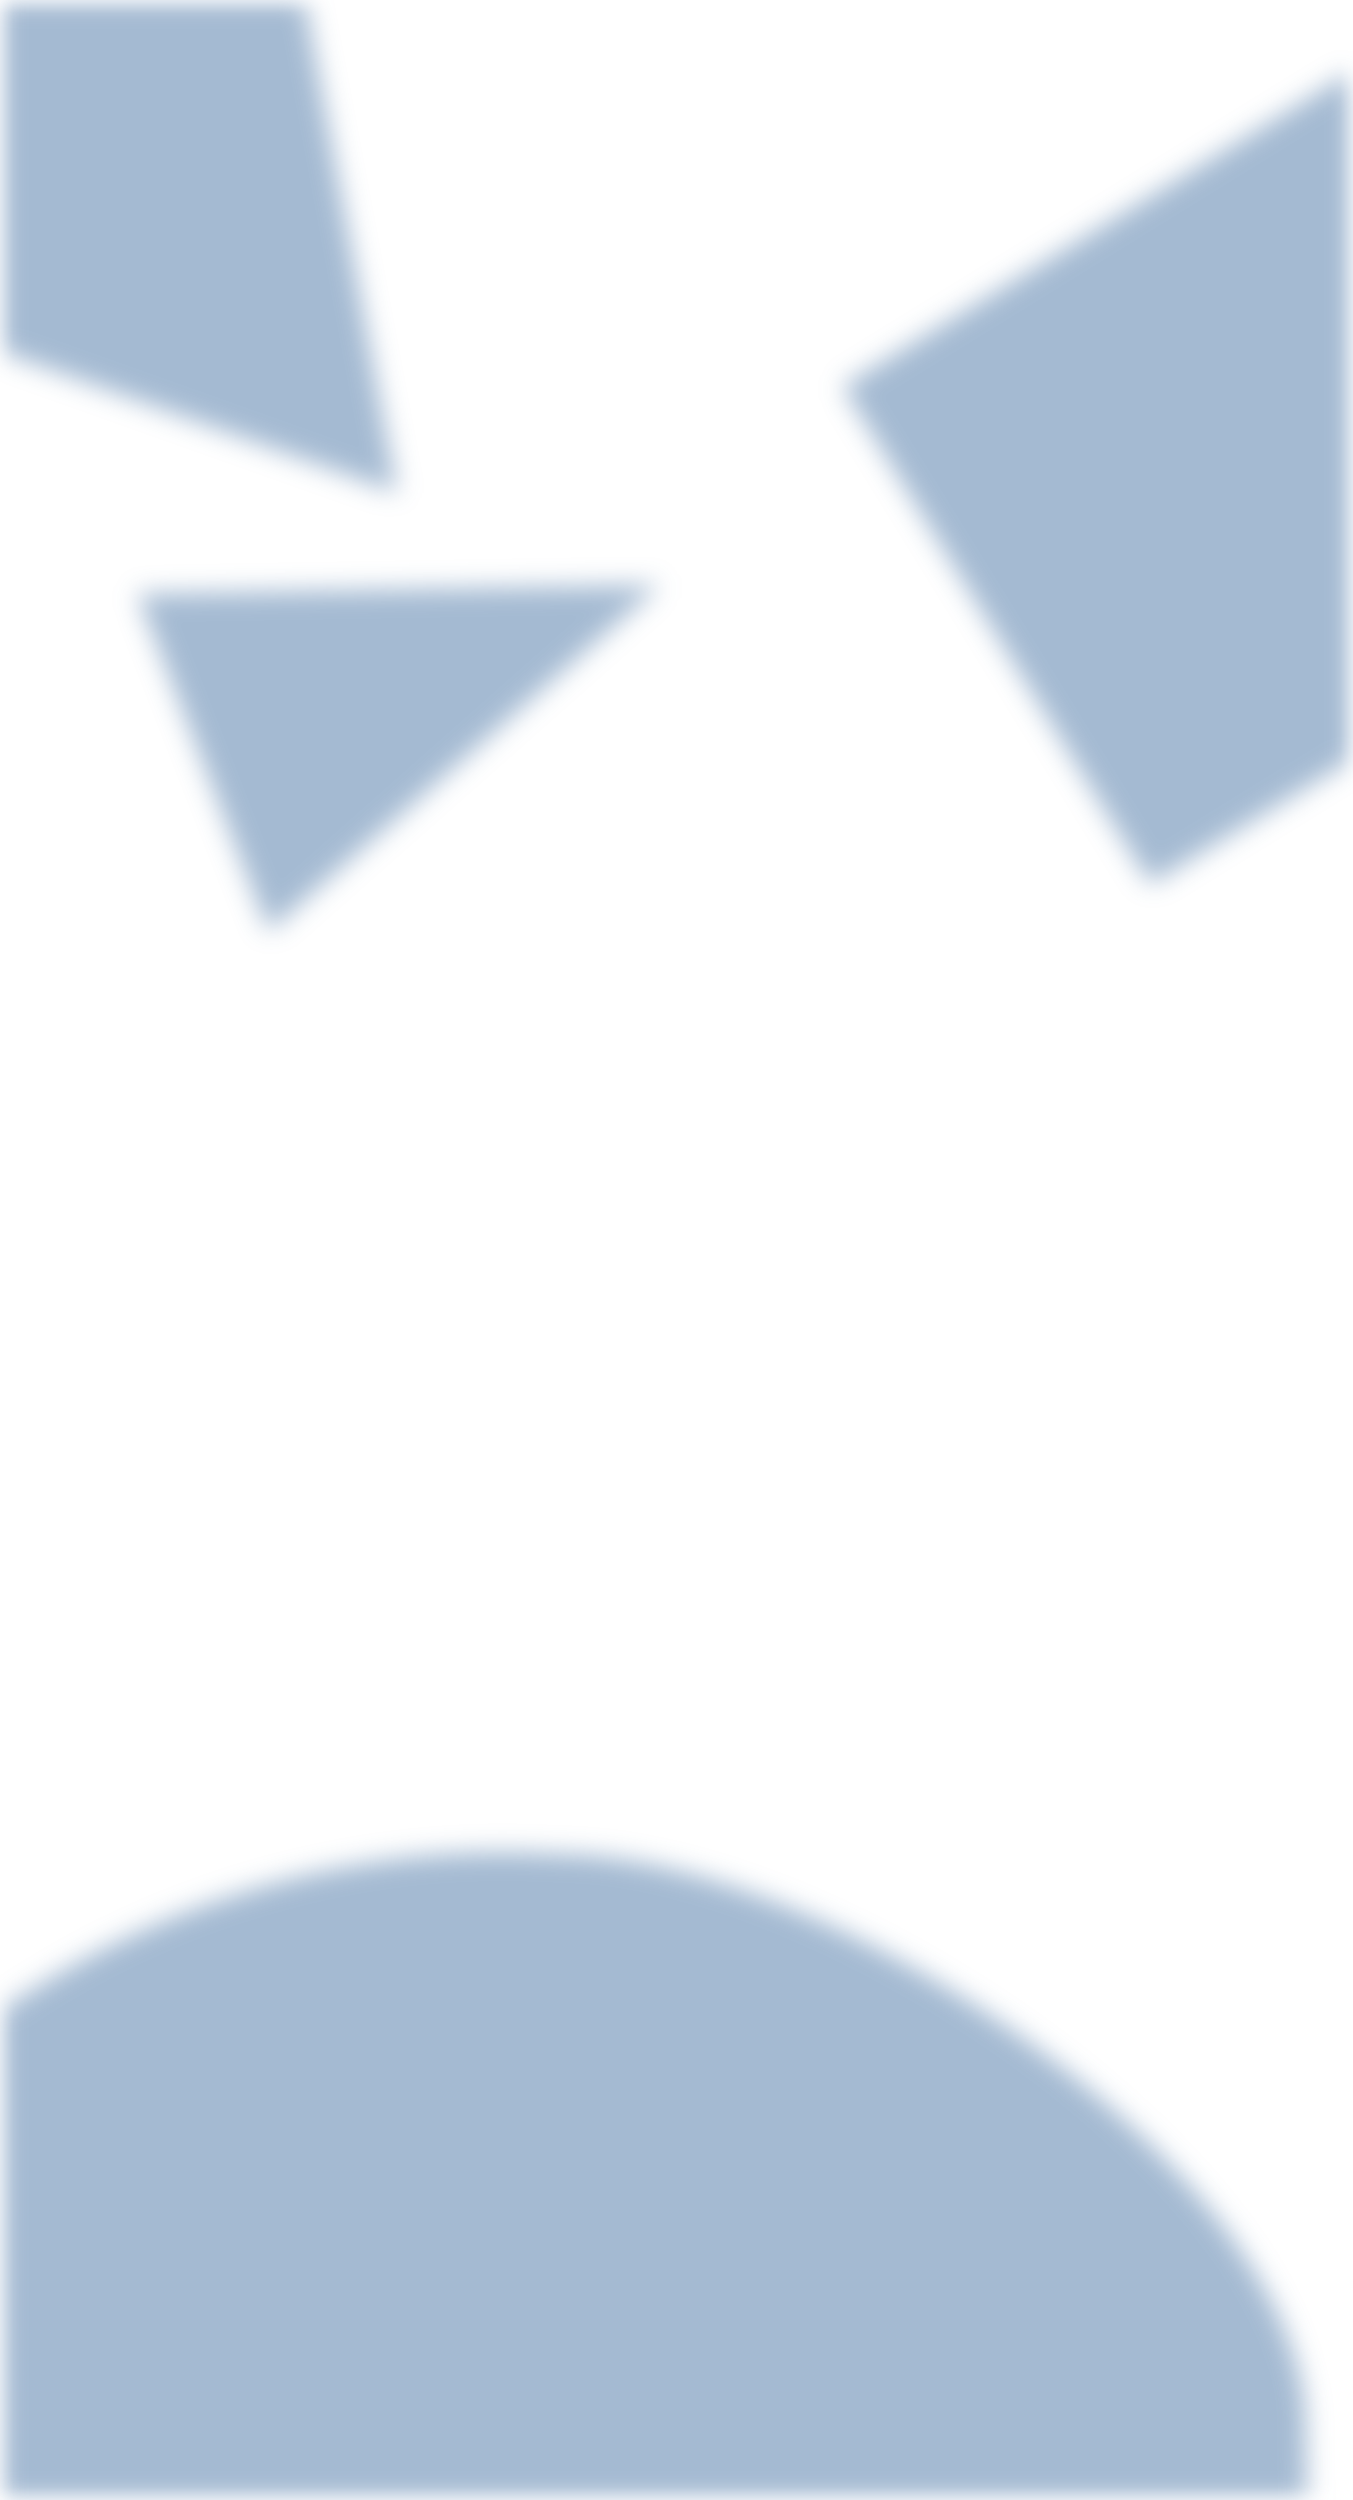
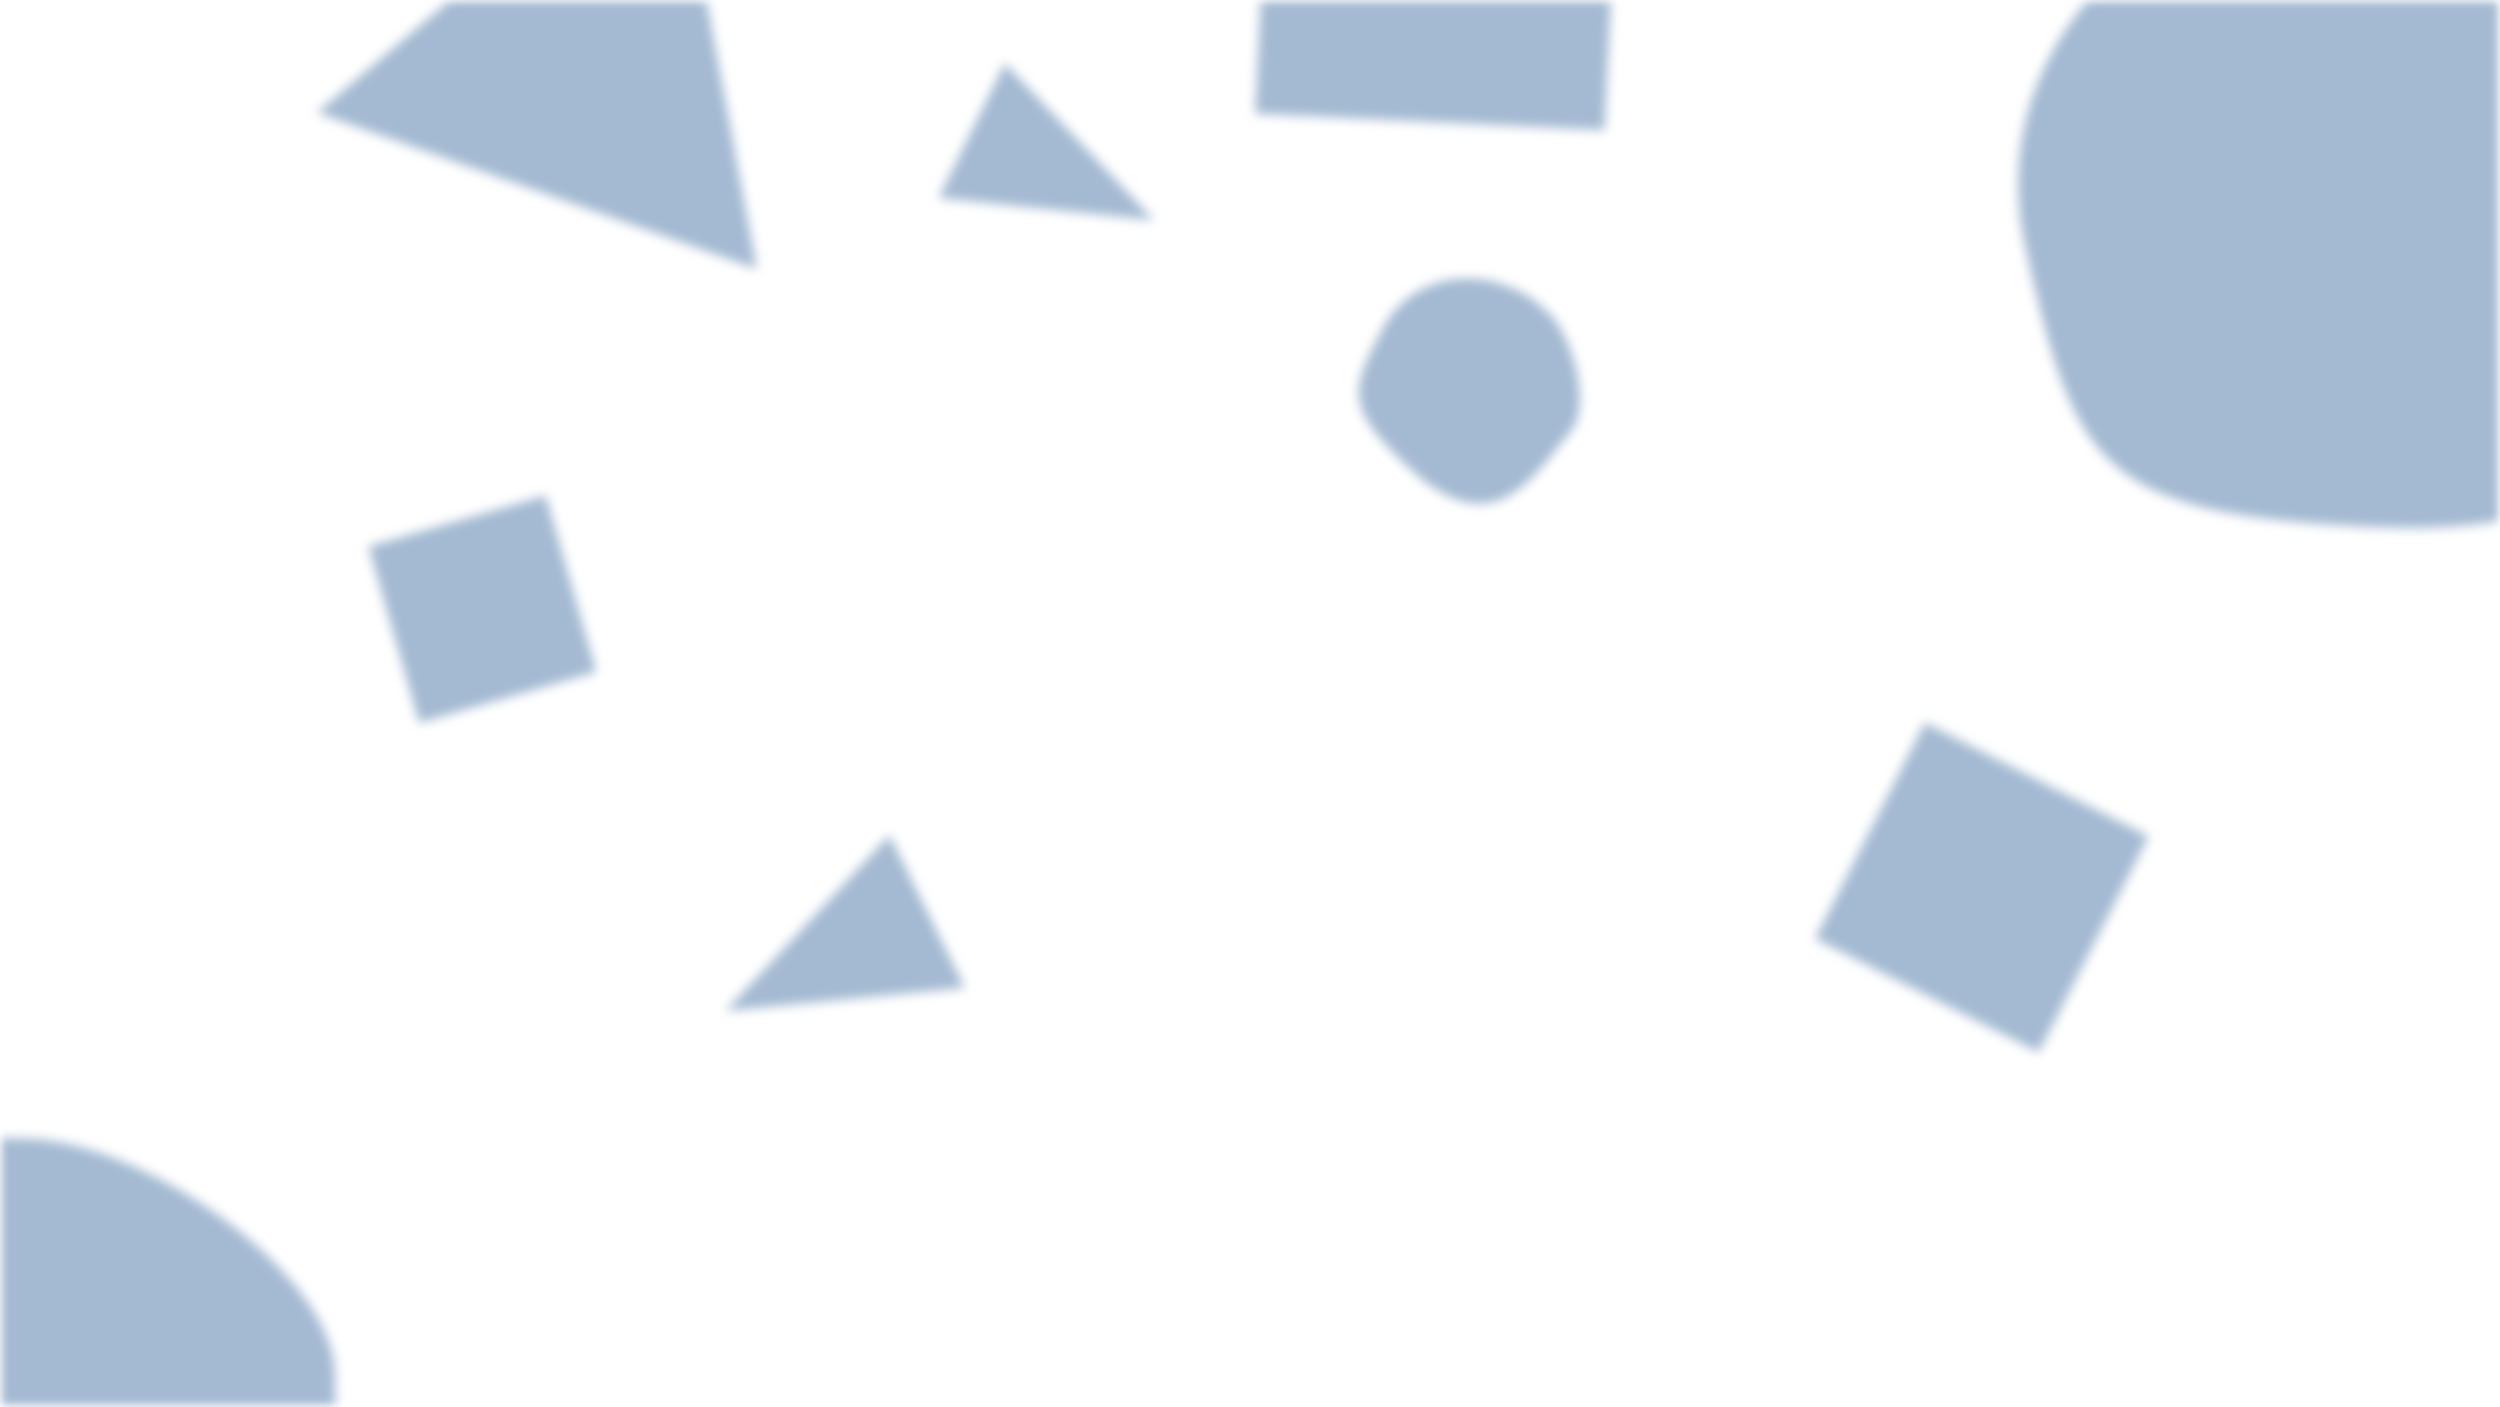
- <svg xmlns="http://www.w3.org/2000/svg" width="430" height="795" viewBox="0 0 430 795" fill="none">
-   <g filter="url(#filter0_f_21_182)">
-     <path d="M60.645 -193.626L126.303 156.621L-211.465 36.461L60.645 -193.626Z" fill="#1C538E" fill-opacity="0.4" />
-     <path d="M209.859 185.984L85.426 296.185L43.667 188.826L209.859 185.984Z" fill="#1C538E" fill-opacity="0.4" />
-     <rect width="189.937" height="186" transform="matrix(0.850597 -0.525818 -0.525818 -0.850597 365.802 281.083)" fill="#1C538E" fill-opacity="0.4" />
-     <path d="M415.228 771.042C415.228 898.578 462 1099.48 176.728 1088.04C-41.997 1079.27 -58.497 1040.27 -96.272 874.271C-134.046 708.271 21.6 579.578 176.728 589.542C267.027 589.542 415.228 693.998 415.228 771.042Z" fill="#1C538E" fill-opacity="0.4" />
+ <svg xmlns="http://www.w3.org/2000/svg" width="1920" height="1080" viewBox="0 0 1920 1080" fill="none">
+   <g filter="url(#filter0_f_4_47)">
+     <path d="M2067.23 88.042C2067.23 215.578 2114 416.481 1828.73 405.042C1610 396.271 1593.5 357.271 1555.73 191.271C1517.95 25.271 1673.6 -103.422 1828.73 -93.458C1919.03 -93.458 2067.23 10.998 2067.23 88.042Z" fill="#1C538E" fill-opacity="0.4" />
+     <path d="M1206.12 331.654C1179.4 362.726 1148.49 421.285 1082.71 359.868C1032.28 312.777 1036.5 299.884 1062.26 251.678C1088.01 203.472 1152.17 204.107 1187.16 238.418C1208.74 256.976 1222.27 312.884 1206.12 331.654Z" fill="#1C538E" fill-opacity="0.4" />
+     <path d="M257.228 1056.04C257.228 1183.58 304 1384.48 18.728 1373.04C-199.997 1364.27 -216.497 1325.27 -254.272 1159.27C-292.046 993.271 -136.4 864.578 18.728 874.542C109.027 874.542 257.228 978.998 257.228 1056.04Z" fill="#1C538E" fill-opacity="0.4" />
+     <rect width="268.588" height="128.487" transform="matrix(0.998889 0.0471188 0.0471188 -0.998889 964 87.3445)" fill="#1C538E" fill-opacity="0.4" />
+     <rect width="192.679" height="186" transform="matrix(0.89131 0.453395 0.453395 -0.89131 1394 720.784)" fill="#1C538E" fill-opacity="0.4" />
+     <rect width="141.547" height="140.943" transform="matrix(0.961012 -0.276506 -0.276506 -0.961012 321.972 555.139)" fill="#1C538E" fill-opacity="0.4" />
+     <path d="M515.645 -143.626L581.303 206.621L243.535 86.461L515.645 -143.626Z" fill="#1C538E" fill-opacity="0.4" />
+     <path d="M886.255 169.097L720.916 152.043L771.71 48.652L886.255 169.097Z" fill="#1C538E" fill-opacity="0.4" />
+     <path d="M557.371 776.359L683.104 641.492L740.904 758.65L557.371 776.359Z" fill="#1C538E" fill-opacity="0.4" />
  </g>
  <defs>
-     <filter id="filter0_f_21_182" x="-219.465" y="-201.626" width="754.827" height="1298.14" filterUnits="userSpaceOnUse" color-interpolation-filters="sRGB">
+     <filter id="filter0_f_4_47" x="-268" y="-151.626" width="2346.08" height="1533.14" filterUnits="userSpaceOnUse" color-interpolation-filters="sRGB">
      <feFlood flood-opacity="0" result="BackgroundImageFix" />
      <feBlend mode="normal" in="SourceGraphic" in2="BackgroundImageFix" result="shape" />
-       <feGaussianBlur stdDeviation="4" result="effect1_foregroundBlur_21_182" />
+       <feGaussianBlur stdDeviation="4" result="effect1_foregroundBlur_4_47" />
    </filter>
  </defs>
</svg>
